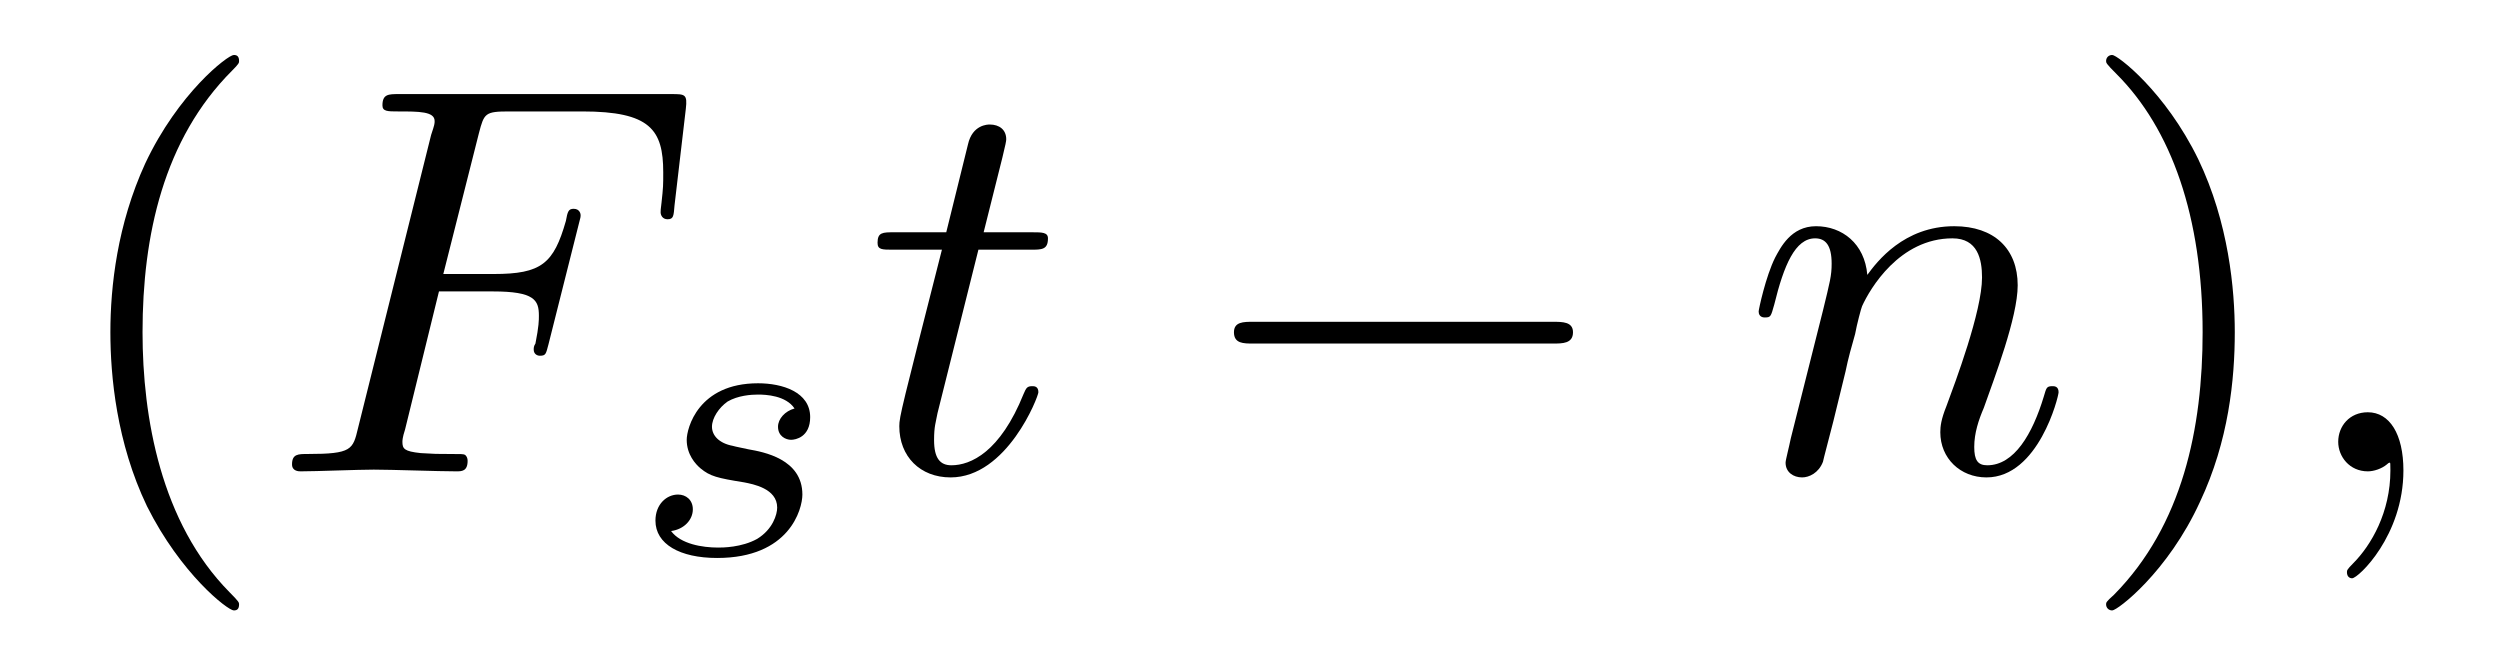
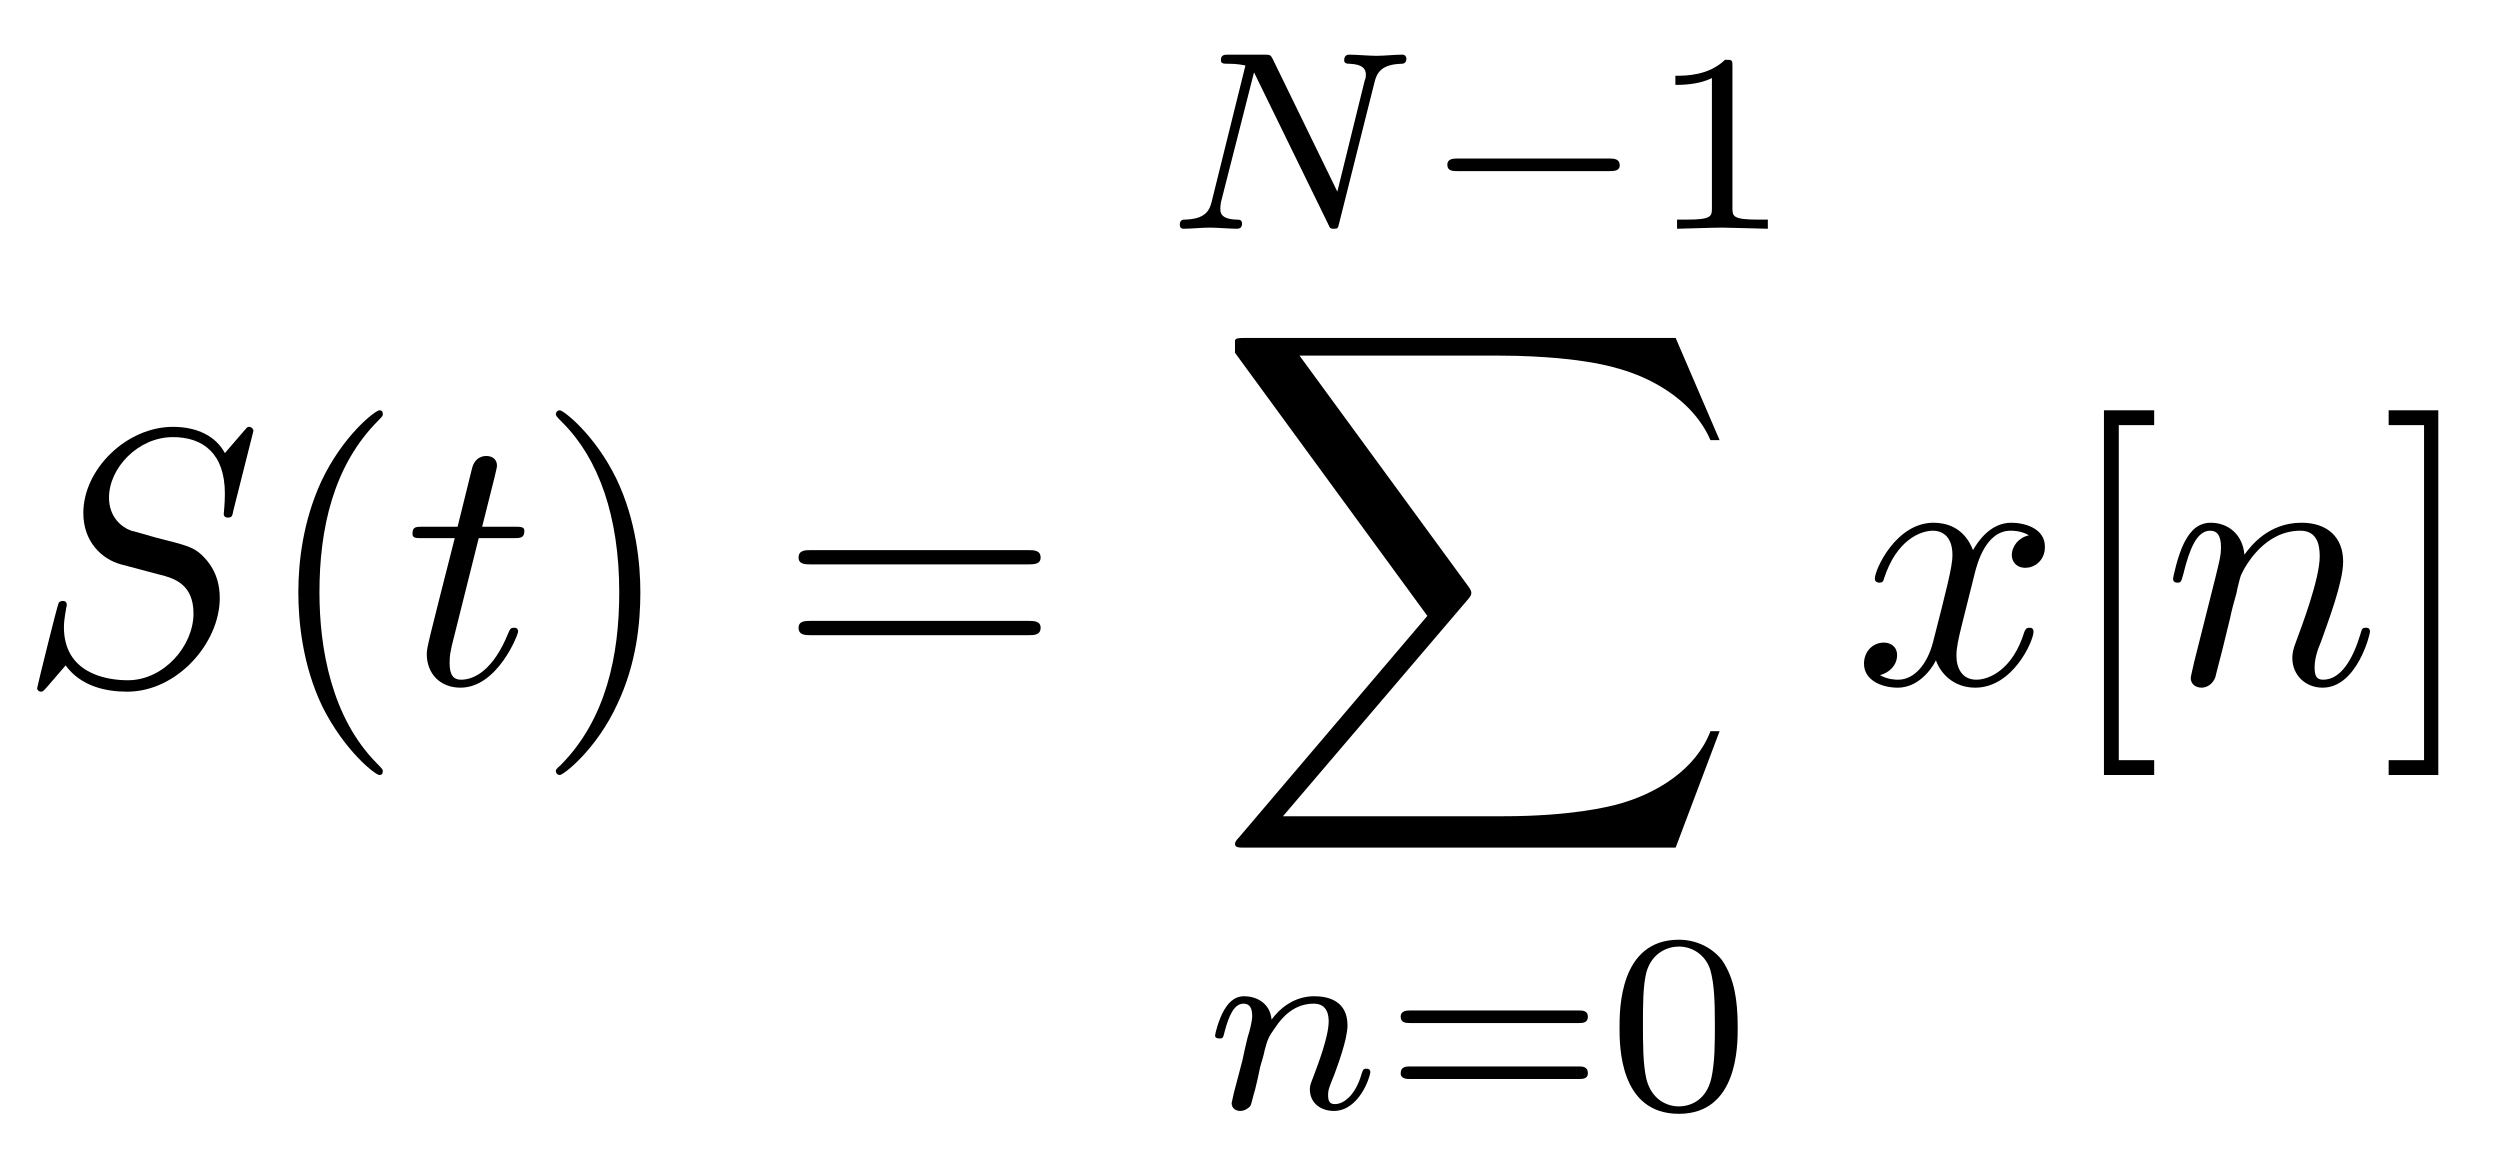
- <svg xmlns="http://www.w3.org/2000/svg" xmlns:xlink="http://www.w3.org/1999/xlink" viewBox="0 0 44.935 11.963" version="1.2">
+ <svg xmlns="http://www.w3.org/2000/svg" xmlns:xlink="http://www.w3.org/1999/xlink" viewBox="0 0 68.438 31.846" version="1.2">
  <defs>
    <g>
      <symbol overflow="visible" id="glyph0-0">
        <path style="stroke:none;" d="" />
      </symbol>
      <symbol overflow="visible" id="glyph0-1">
-         <path style="stroke:none;" d="M 3.297 2.391 C 3.297 2.359 3.297 2.344 3.125 2.172 C 1.891 0.922 1.562 -0.969 1.562 -2.5 C 1.562 -4.234 1.938 -5.969 3.172 -7.203 C 3.297 -7.328 3.297 -7.344 3.297 -7.375 C 3.297 -7.453 3.266 -7.484 3.203 -7.484 C 3.094 -7.484 2.203 -6.797 1.609 -5.531 C 1.109 -4.438 0.984 -3.328 0.984 -2.5 C 0.984 -1.719 1.094 -0.516 1.641 0.625 C 2.25 1.844 3.094 2.5 3.203 2.5 C 3.266 2.5 3.297 2.469 3.297 2.391 Z M 3.297 2.391 " />
+         <path style="stroke:none;" d="M 6.438 -6.922 C 6.438 -6.953 6.406 -7.031 6.312 -7.031 C 6.266 -7.031 6.266 -7.016 6.141 -6.875 L 5.656 -6.312 C 5.406 -6.781 4.891 -7.031 4.234 -7.031 C 2.969 -7.031 1.781 -5.875 1.781 -4.672 C 1.781 -3.875 2.297 -3.406 2.812 -3.266 L 3.875 -2.984 C 4.25 -2.891 4.797 -2.734 4.797 -1.922 C 4.797 -1.031 3.984 -0.094 3 -0.094 C 2.359 -0.094 1.25 -0.312 1.25 -1.547 C 1.25 -1.781 1.312 -2.031 1.312 -2.078 C 1.328 -2.125 1.328 -2.141 1.328 -2.156 C 1.328 -2.25 1.266 -2.266 1.219 -2.266 C 1.172 -2.266 1.141 -2.25 1.109 -2.219 C 1.078 -2.188 0.516 0.094 0.516 0.125 C 0.516 0.172 0.562 0.219 0.625 0.219 C 0.672 0.219 0.688 0.203 0.812 0.062 L 1.297 -0.5 C 1.719 0.078 2.406 0.219 2.984 0.219 C 4.344 0.219 5.516 -1.109 5.516 -2.344 C 5.516 -3.031 5.172 -3.375 5.031 -3.516 C 4.797 -3.734 4.641 -3.781 3.766 -4 C 3.531 -4.062 3.188 -4.172 3.094 -4.188 C 2.828 -4.281 2.484 -4.562 2.484 -5.094 C 2.484 -5.906 3.281 -6.75 4.234 -6.75 C 5.047 -6.75 5.656 -6.312 5.656 -5.203 C 5.656 -4.891 5.625 -4.703 5.625 -4.641 C 5.625 -4.641 5.625 -4.547 5.734 -4.547 C 5.844 -4.547 5.859 -4.578 5.891 -4.75 Z M 6.438 -6.922 " />
      </symbol>
      <symbol overflow="visible" id="glyph0-2">
-         <path style="stroke:none;" d="M 2.875 -2.5 C 2.875 -3.266 2.766 -4.469 2.219 -5.609 C 1.625 -6.828 0.766 -7.484 0.672 -7.484 C 0.609 -7.484 0.562 -7.438 0.562 -7.375 C 0.562 -7.344 0.562 -7.328 0.75 -7.141 C 1.734 -6.156 2.297 -4.578 2.297 -2.5 C 2.297 -0.781 1.938 0.969 0.703 2.219 C 0.562 2.344 0.562 2.359 0.562 2.391 C 0.562 2.453 0.609 2.5 0.672 2.5 C 0.766 2.5 1.672 1.812 2.25 0.547 C 2.766 -0.547 2.875 -1.656 2.875 -2.5 Z M 2.875 -2.5 " />
+         <path style="stroke:none;" d="M 2.047 -3.984 L 2.984 -3.984 C 3.188 -3.984 3.297 -3.984 3.297 -4.188 C 3.297 -4.297 3.188 -4.297 3.016 -4.297 L 2.141 -4.297 C 2.5 -5.719 2.547 -5.906 2.547 -5.969 C 2.547 -6.141 2.422 -6.234 2.25 -6.234 C 2.219 -6.234 1.938 -6.234 1.859 -5.875 L 1.469 -4.297 L 0.531 -4.297 C 0.328 -4.297 0.234 -4.297 0.234 -4.109 C 0.234 -3.984 0.312 -3.984 0.516 -3.984 L 1.391 -3.984 C 0.672 -1.156 0.625 -0.984 0.625 -0.812 C 0.625 -0.266 1 0.109 1.547 0.109 C 2.562 0.109 3.125 -1.344 3.125 -1.422 C 3.125 -1.531 3.047 -1.531 3.016 -1.531 C 2.922 -1.531 2.906 -1.5 2.859 -1.391 C 2.438 -0.344 1.906 -0.109 1.562 -0.109 C 1.359 -0.109 1.25 -0.234 1.25 -0.562 C 1.25 -0.812 1.281 -0.875 1.312 -1.047 Z M 2.047 -3.984 " />
+       </symbol>
+       <symbol overflow="visible" id="glyph0-3">
+         <path style="stroke:none;" d="M 3.328 -3.016 C 3.391 -3.266 3.625 -4.188 4.312 -4.188 C 4.359 -4.188 4.609 -4.188 4.812 -4.062 C 4.531 -4 4.344 -3.766 4.344 -3.516 C 4.344 -3.359 4.453 -3.172 4.719 -3.172 C 4.938 -3.172 5.25 -3.344 5.25 -3.75 C 5.25 -4.266 4.672 -4.406 4.328 -4.406 C 3.75 -4.406 3.406 -3.875 3.281 -3.656 C 3.031 -4.312 2.5 -4.406 2.203 -4.406 C 1.172 -4.406 0.594 -3.125 0.594 -2.875 C 0.594 -2.766 0.703 -2.766 0.719 -2.766 C 0.797 -2.766 0.828 -2.797 0.844 -2.875 C 1.188 -3.938 1.844 -4.188 2.188 -4.188 C 2.375 -4.188 2.719 -4.094 2.719 -3.516 C 2.719 -3.203 2.547 -2.547 2.188 -1.141 C 2.031 -0.531 1.672 -0.109 1.234 -0.109 C 1.172 -0.109 0.953 -0.109 0.734 -0.234 C 0.984 -0.297 1.203 -0.5 1.203 -0.781 C 1.203 -1.047 0.984 -1.125 0.844 -1.125 C 0.531 -1.125 0.297 -0.875 0.297 -0.547 C 0.297 -0.094 0.781 0.109 1.219 0.109 C 1.891 0.109 2.25 -0.594 2.266 -0.641 C 2.391 -0.281 2.75 0.109 3.344 0.109 C 4.375 0.109 4.938 -1.172 4.938 -1.422 C 4.938 -1.531 4.859 -1.531 4.828 -1.531 C 4.734 -1.531 4.719 -1.484 4.688 -1.422 C 4.359 -0.344 3.688 -0.109 3.375 -0.109 C 2.984 -0.109 2.828 -0.422 2.828 -0.766 C 2.828 -0.984 2.875 -1.203 2.984 -1.641 Z M 3.328 -3.016 " />
+       </symbol>
+       <symbol overflow="visible" id="glyph0-4">
+         <path style="stroke:none;" d="M 0.875 -0.594 C 0.844 -0.438 0.781 -0.203 0.781 -0.156 C 0.781 0.016 0.922 0.109 1.078 0.109 C 1.203 0.109 1.375 0.031 1.453 -0.172 C 1.453 -0.188 1.578 -0.656 1.641 -0.906 L 1.859 -1.797 C 1.906 -2.031 1.969 -2.25 2.031 -2.469 C 2.062 -2.641 2.141 -2.938 2.156 -2.969 C 2.297 -3.281 2.828 -4.188 3.781 -4.188 C 4.234 -4.188 4.312 -3.812 4.312 -3.484 C 4.312 -2.875 3.828 -1.594 3.672 -1.172 C 3.578 -0.938 3.562 -0.812 3.562 -0.703 C 3.562 -0.234 3.922 0.109 4.391 0.109 C 5.328 0.109 5.688 -1.344 5.688 -1.422 C 5.688 -1.531 5.609 -1.531 5.578 -1.531 C 5.469 -1.531 5.469 -1.5 5.422 -1.344 C 5.219 -0.672 4.891 -0.109 4.406 -0.109 C 4.234 -0.109 4.172 -0.203 4.172 -0.438 C 4.172 -0.688 4.25 -0.922 4.344 -1.141 C 4.531 -1.672 4.953 -2.766 4.953 -3.344 C 4.953 -4 4.531 -4.406 3.812 -4.406 C 2.906 -4.406 2.422 -3.766 2.25 -3.531 C 2.203 -4.094 1.797 -4.406 1.328 -4.406 C 0.875 -4.406 0.688 -4.016 0.594 -3.844 C 0.422 -3.5 0.297 -2.906 0.297 -2.875 C 0.297 -2.766 0.391 -2.766 0.406 -2.766 C 0.516 -2.766 0.516 -2.781 0.578 -3 C 0.75 -3.703 0.953 -4.188 1.312 -4.188 C 1.5 -4.188 1.609 -4.062 1.609 -3.734 C 1.609 -3.516 1.578 -3.406 1.453 -2.891 Z M 0.875 -0.594 " />
      </symbol>
      <symbol overflow="visible" id="glyph1-0">
        <path style="stroke:none;" d="" />
      </symbol>
      <symbol overflow="visible" id="glyph1-1">
-         <path style="stroke:none;" d="M 3.016 -3.234 L 3.984 -3.234 C 4.734 -3.234 4.812 -3.078 4.812 -2.797 C 4.812 -2.719 4.812 -2.609 4.75 -2.297 C 4.719 -2.25 4.719 -2.219 4.719 -2.188 C 4.719 -2.109 4.781 -2.078 4.828 -2.078 C 4.938 -2.078 4.938 -2.109 4.984 -2.281 L 5.531 -4.453 C 5.562 -4.562 5.562 -4.578 5.562 -4.609 C 5.562 -4.625 5.547 -4.719 5.438 -4.719 C 5.344 -4.719 5.328 -4.672 5.297 -4.5 C 5.078 -3.734 4.859 -3.547 4 -3.547 L 3.094 -3.547 L 3.734 -6.078 C 3.828 -6.438 3.844 -6.469 4.281 -6.469 L 5.594 -6.469 C 6.812 -6.469 7.047 -6.141 7.047 -5.375 C 7.047 -5.141 7.047 -5.109 7.016 -4.828 C 7 -4.703 7 -4.688 7 -4.656 C 7 -4.609 7.031 -4.531 7.125 -4.531 C 7.234 -4.531 7.234 -4.594 7.25 -4.781 L 7.453 -6.516 C 7.484 -6.781 7.438 -6.781 7.188 -6.781 L 2.297 -6.781 C 2.109 -6.781 2 -6.781 2 -6.578 C 2 -6.469 2.094 -6.469 2.281 -6.469 C 2.656 -6.469 2.938 -6.469 2.938 -6.297 C 2.938 -6.25 2.938 -6.234 2.875 -6.047 L 1.562 -0.781 C 1.469 -0.391 1.453 -0.312 0.656 -0.312 C 0.484 -0.312 0.375 -0.312 0.375 -0.125 C 0.375 0 0.5 0 0.531 0 C 0.812 0 1.562 -0.031 1.844 -0.031 C 2.172 -0.031 3 0 3.328 0 C 3.422 0 3.531 0 3.531 -0.188 C 3.531 -0.266 3.484 -0.297 3.484 -0.297 C 3.453 -0.312 3.422 -0.312 3.203 -0.312 C 2.984 -0.312 2.938 -0.312 2.688 -0.328 C 2.391 -0.359 2.359 -0.406 2.359 -0.531 C 2.359 -0.547 2.359 -0.609 2.406 -0.75 Z M 3.016 -3.234 " />
+         <path style="stroke:none;" d="M 3.297 2.391 C 3.297 2.359 3.297 2.344 3.125 2.172 C 1.891 0.922 1.562 -0.969 1.562 -2.5 C 1.562 -4.234 1.938 -5.969 3.172 -7.203 C 3.297 -7.328 3.297 -7.344 3.297 -7.375 C 3.297 -7.453 3.266 -7.484 3.203 -7.484 C 3.094 -7.484 2.203 -6.797 1.609 -5.531 C 1.109 -4.438 0.984 -3.328 0.984 -2.5 C 0.984 -1.719 1.094 -0.516 1.641 0.625 C 2.25 1.844 3.094 2.5 3.203 2.5 C 3.266 2.5 3.297 2.469 3.297 2.391 Z M 3.297 2.391 " />
      </symbol>
      <symbol overflow="visible" id="glyph1-2">
-         <path style="stroke:none;" d="M 2.047 -3.984 L 2.984 -3.984 C 3.188 -3.984 3.297 -3.984 3.297 -4.188 C 3.297 -4.297 3.188 -4.297 3.016 -4.297 L 2.141 -4.297 C 2.5 -5.719 2.547 -5.906 2.547 -5.969 C 2.547 -6.141 2.422 -6.234 2.25 -6.234 C 2.219 -6.234 1.938 -6.234 1.859 -5.875 L 1.469 -4.297 L 0.531 -4.297 C 0.328 -4.297 0.234 -4.297 0.234 -4.109 C 0.234 -3.984 0.312 -3.984 0.516 -3.984 L 1.391 -3.984 C 0.672 -1.156 0.625 -0.984 0.625 -0.812 C 0.625 -0.266 1 0.109 1.547 0.109 C 2.562 0.109 3.125 -1.344 3.125 -1.422 C 3.125 -1.531 3.047 -1.531 3.016 -1.531 C 2.922 -1.531 2.906 -1.5 2.859 -1.391 C 2.438 -0.344 1.906 -0.109 1.562 -0.109 C 1.359 -0.109 1.25 -0.234 1.25 -0.562 C 1.25 -0.812 1.281 -0.875 1.312 -1.047 Z M 2.047 -3.984 " />
+         <path style="stroke:none;" d="M 2.875 -2.5 C 2.875 -3.266 2.766 -4.469 2.219 -5.609 C 1.625 -6.828 0.766 -7.484 0.672 -7.484 C 0.609 -7.484 0.562 -7.438 0.562 -7.375 C 0.562 -7.344 0.562 -7.328 0.75 -7.141 C 1.734 -6.156 2.297 -4.578 2.297 -2.5 C 2.297 -0.781 1.938 0.969 0.703 2.219 C 0.562 2.344 0.562 2.359 0.562 2.391 C 0.562 2.453 0.609 2.5 0.672 2.5 C 0.766 2.5 1.672 1.812 2.25 0.547 C 2.766 -0.547 2.875 -1.656 2.875 -2.5 Z M 2.875 -2.5 " />
      </symbol>
      <symbol overflow="visible" id="glyph1-3">
-         <path style="stroke:none;" d="M 0.875 -0.594 C 0.844 -0.438 0.781 -0.203 0.781 -0.156 C 0.781 0.016 0.922 0.109 1.078 0.109 C 1.203 0.109 1.375 0.031 1.453 -0.172 C 1.453 -0.188 1.578 -0.656 1.641 -0.906 L 1.859 -1.797 C 1.906 -2.031 1.969 -2.25 2.031 -2.469 C 2.062 -2.641 2.141 -2.938 2.156 -2.969 C 2.297 -3.281 2.828 -4.188 3.781 -4.188 C 4.234 -4.188 4.312 -3.812 4.312 -3.484 C 4.312 -2.875 3.828 -1.594 3.672 -1.172 C 3.578 -0.938 3.562 -0.812 3.562 -0.703 C 3.562 -0.234 3.922 0.109 4.391 0.109 C 5.328 0.109 5.688 -1.344 5.688 -1.422 C 5.688 -1.531 5.609 -1.531 5.578 -1.531 C 5.469 -1.531 5.469 -1.5 5.422 -1.344 C 5.219 -0.672 4.891 -0.109 4.406 -0.109 C 4.234 -0.109 4.172 -0.203 4.172 -0.438 C 4.172 -0.688 4.25 -0.922 4.344 -1.141 C 4.531 -1.672 4.953 -2.766 4.953 -3.344 C 4.953 -4 4.531 -4.406 3.812 -4.406 C 2.906 -4.406 2.422 -3.766 2.25 -3.531 C 2.203 -4.094 1.797 -4.406 1.328 -4.406 C 0.875 -4.406 0.688 -4.016 0.594 -3.844 C 0.422 -3.5 0.297 -2.906 0.297 -2.875 C 0.297 -2.766 0.391 -2.766 0.406 -2.766 C 0.516 -2.766 0.516 -2.781 0.578 -3 C 0.75 -3.703 0.953 -4.188 1.312 -4.188 C 1.5 -4.188 1.609 -4.062 1.609 -3.734 C 1.609 -3.516 1.578 -3.406 1.453 -2.891 Z M 0.875 -0.594 " />
+         <path style="stroke:none;" d="M 6.844 -3.266 C 7 -3.266 7.188 -3.266 7.188 -3.453 C 7.188 -3.656 7 -3.656 6.859 -3.656 L 0.891 -3.656 C 0.75 -3.656 0.562 -3.656 0.562 -3.453 C 0.562 -3.266 0.75 -3.266 0.891 -3.266 Z M 6.859 -1.328 C 7 -1.328 7.188 -1.328 7.188 -1.531 C 7.188 -1.719 7 -1.719 6.844 -1.719 L 0.891 -1.719 C 0.75 -1.719 0.562 -1.719 0.562 -1.531 C 0.562 -1.328 0.75 -1.328 0.891 -1.328 Z M 6.859 -1.328 " />
      </symbol>
      <symbol overflow="visible" id="glyph1-4">
-         <path style="stroke:none;" d="M 2.031 -0.016 C 2.031 -0.672 1.781 -1.062 1.391 -1.062 C 1.062 -1.062 0.859 -0.812 0.859 -0.531 C 0.859 -0.266 1.062 0 1.391 0 C 1.5 0 1.641 -0.047 1.734 -0.125 C 1.766 -0.156 1.781 -0.156 1.781 -0.156 C 1.797 -0.156 1.797 -0.156 1.797 -0.016 C 1.797 0.734 1.453 1.328 1.125 1.656 C 1.016 1.766 1.016 1.781 1.016 1.812 C 1.016 1.891 1.062 1.922 1.109 1.922 C 1.219 1.922 2.031 1.156 2.031 -0.016 Z M 2.031 -0.016 " />
+         <path style="stroke:none;" d="M 2.547 2.5 L 2.547 2.094 L 1.578 2.094 L 1.578 -7.078 L 2.547 -7.078 L 2.547 -7.484 L 1.172 -7.484 L 1.172 2.5 Z M 2.547 2.5 " />
+       </symbol>
+       <symbol overflow="visible" id="glyph1-5">
+         <path style="stroke:none;" d="M 1.578 -7.484 L 0.219 -7.484 L 0.219 -7.078 L 1.188 -7.078 L 1.188 2.094 L 0.219 2.094 L 0.219 2.5 L 1.578 2.5 Z M 1.578 -7.484 " />
      </symbol>
      <symbol overflow="visible" id="glyph2-0">
        <path style="stroke:none;" d="" />
      </symbol>
      <symbol overflow="visible" id="glyph2-1">
-         <path style="stroke:none;" d="M 3 -2.625 C 2.828 -2.578 2.703 -2.438 2.703 -2.297 C 2.703 -2.125 2.844 -2.062 2.938 -2.062 C 3.016 -2.062 3.281 -2.109 3.281 -2.469 C 3.281 -2.922 2.781 -3.078 2.344 -3.078 C 1.266 -3.078 1.062 -2.266 1.062 -2.062 C 1.062 -1.797 1.219 -1.625 1.312 -1.547 C 1.484 -1.406 1.609 -1.375 2.094 -1.297 C 2.25 -1.266 2.688 -1.188 2.688 -0.844 C 2.688 -0.719 2.609 -0.453 2.328 -0.281 C 2.047 -0.125 1.703 -0.125 1.625 -0.125 C 1.344 -0.125 0.953 -0.188 0.781 -0.422 C 1.016 -0.453 1.172 -0.625 1.172 -0.812 C 1.172 -0.984 1.047 -1.078 0.906 -1.078 C 0.703 -1.078 0.5 -0.906 0.5 -0.609 C 0.5 -0.188 0.938 0.062 1.609 0.062 C 2.906 0.062 3.141 -0.812 3.141 -1.078 C 3.141 -1.719 2.438 -1.844 2.172 -1.891 C 2.109 -1.906 1.938 -1.938 1.891 -1.953 C 1.641 -2 1.516 -2.141 1.516 -2.297 C 1.516 -2.453 1.641 -2.641 1.797 -2.75 C 1.984 -2.859 2.219 -2.875 2.344 -2.875 C 2.484 -2.875 2.844 -2.859 3 -2.625 Z M 3 -2.625 " />
+         <path style="stroke:none;" d="M 5.812 -4 C 5.875 -4.266 6 -4.5 6.547 -4.516 C 6.578 -4.516 6.688 -4.516 6.688 -4.656 C 6.688 -4.703 6.656 -4.766 6.578 -4.766 C 6.359 -4.766 6.094 -4.734 5.859 -4.734 C 5.688 -4.734 5.297 -4.766 5.125 -4.766 C 5.094 -4.766 4.984 -4.766 4.984 -4.609 C 4.984 -4.516 5.078 -4.516 5.141 -4.516 C 5.469 -4.5 5.578 -4.391 5.578 -4.219 C 5.578 -4.172 5.578 -4.125 5.547 -4.062 L 4.797 -1.016 L 3.031 -4.641 C 2.969 -4.766 2.953 -4.766 2.781 -4.766 L 1.828 -4.766 C 1.703 -4.766 1.609 -4.766 1.609 -4.609 C 1.609 -4.516 1.688 -4.516 1.844 -4.516 C 1.984 -4.516 2.141 -4.5 2.281 -4.469 L 1.359 -0.75 C 1.297 -0.484 1.172 -0.266 0.625 -0.25 C 0.578 -0.25 0.484 -0.25 0.484 -0.109 C 0.484 -0.031 0.531 0 0.578 0 C 0.812 0 1.078 -0.031 1.312 -0.031 C 1.484 -0.031 1.875 0 2.047 0 C 2.125 0 2.188 -0.031 2.188 -0.141 C 2.188 -0.25 2.109 -0.25 2.031 -0.25 C 1.594 -0.266 1.594 -0.453 1.594 -0.547 C 1.594 -0.578 1.594 -0.609 1.609 -0.719 L 2.516 -4.281 L 4.547 -0.125 C 4.594 0 4.625 0 4.703 0 C 4.812 0 4.812 -0.016 4.844 -0.141 Z M 5.812 -4 " />
+       </symbol>
+       <symbol overflow="visible" id="glyph2-2">
+         <path style="stroke:none;" d="M 0.844 -0.438 C 0.828 -0.344 0.781 -0.172 0.781 -0.156 C 0.781 0 0.906 0.062 1.016 0.062 C 1.141 0.062 1.25 -0.016 1.297 -0.078 C 1.328 -0.141 1.375 -0.375 1.422 -0.516 C 1.453 -0.641 1.531 -0.969 1.562 -1.141 C 1.609 -1.297 1.656 -1.453 1.688 -1.609 C 1.766 -1.891 1.781 -1.953 1.984 -2.234 C 2.172 -2.516 2.5 -2.875 3.031 -2.875 C 3.422 -2.875 3.438 -2.516 3.438 -2.391 C 3.438 -1.969 3.141 -1.203 3.031 -0.906 C 2.953 -0.703 2.922 -0.641 2.922 -0.531 C 2.922 -0.156 3.219 0.062 3.578 0.062 C 4.281 0.062 4.578 -0.891 4.578 -1 C 4.578 -1.094 4.5 -1.094 4.469 -1.094 C 4.375 -1.094 4.375 -1.047 4.344 -0.969 C 4.188 -0.406 3.875 -0.125 3.609 -0.125 C 3.453 -0.125 3.422 -0.219 3.422 -0.375 C 3.422 -0.531 3.469 -0.625 3.594 -0.938 C 3.672 -1.156 3.953 -1.891 3.953 -2.281 C 3.953 -2.953 3.422 -3.078 3.047 -3.078 C 2.469 -3.078 2.078 -2.719 1.875 -2.438 C 1.828 -2.922 1.422 -3.078 1.125 -3.078 C 0.828 -3.078 0.672 -2.859 0.578 -2.703 C 0.422 -2.438 0.328 -2.047 0.328 -2 C 0.328 -1.922 0.422 -1.922 0.453 -1.922 C 0.547 -1.922 0.547 -1.938 0.594 -2.125 C 0.703 -2.531 0.844 -2.875 1.109 -2.875 C 1.297 -2.875 1.344 -2.719 1.344 -2.531 C 1.344 -2.406 1.281 -2.141 1.219 -1.953 C 1.172 -1.766 1.109 -1.484 1.078 -1.328 Z M 0.844 -0.438 " />
      </symbol>
      <symbol overflow="visible" id="glyph3-0">
        <path style="stroke:none;" d="" />
      </symbol>
      <symbol overflow="visible" id="glyph3-1">
-         <path style="stroke:none;" d="M 6.562 -2.297 C 6.734 -2.297 6.922 -2.297 6.922 -2.5 C 6.922 -2.688 6.734 -2.688 6.562 -2.688 L 1.172 -2.688 C 1 -2.688 0.828 -2.688 0.828 -2.5 C 0.828 -2.297 1 -2.297 1.172 -2.297 Z M 6.562 -2.297 " />
+         <path style="stroke:none;" d="M 5.188 -1.578 C 5.297 -1.578 5.469 -1.578 5.469 -1.734 C 5.469 -1.922 5.297 -1.922 5.188 -1.922 L 1.031 -1.922 C 0.922 -1.922 0.75 -1.922 0.75 -1.75 C 0.75 -1.578 0.906 -1.578 1.031 -1.578 Z M 5.188 -1.578 " />
+       </symbol>
+       <symbol overflow="visible" id="glyph4-0">
+         <path style="stroke:none;" d="" />
+       </symbol>
+       <symbol overflow="visible" id="glyph4-1">
+         <path style="stroke:none;" d="M 2.328 -4.438 C 2.328 -4.625 2.328 -4.625 2.125 -4.625 C 1.672 -4.188 1.047 -4.188 0.766 -4.188 L 0.766 -3.938 C 0.922 -3.938 1.391 -3.938 1.766 -4.125 L 1.766 -0.578 C 1.766 -0.344 1.766 -0.25 1.078 -0.25 L 0.812 -0.25 L 0.812 0 C 0.938 0 1.797 -0.031 2.047 -0.031 C 2.266 -0.031 3.141 0 3.297 0 L 3.297 -0.25 L 3.031 -0.25 C 2.328 -0.25 2.328 -0.344 2.328 -0.578 Z M 2.328 -4.438 " />
+       </symbol>
+       <symbol overflow="visible" id="glyph4-2">
+         <path style="stroke:none;" d="M 5.359 -2.344 C 5.453 -2.344 5.609 -2.344 5.609 -2.516 C 5.609 -2.688 5.453 -2.688 5.359 -2.688 L 0.75 -2.688 C 0.656 -2.688 0.484 -2.688 0.484 -2.516 C 0.484 -2.344 0.641 -2.344 0.75 -2.344 Z M 5.359 -0.812 C 5.453 -0.812 5.609 -0.812 5.609 -0.969 C 5.609 -1.156 5.453 -1.156 5.359 -1.156 L 0.75 -1.156 C 0.641 -1.156 0.484 -1.156 0.484 -0.969 C 0.484 -0.812 0.656 -0.812 0.75 -0.812 Z M 5.359 -0.812 " />
+       </symbol>
+       <symbol overflow="visible" id="glyph4-3">
+         <path style="stroke:none;" d="M 3.594 -2.219 C 3.594 -2.984 3.5 -3.547 3.188 -4.031 C 2.969 -4.344 2.531 -4.625 1.984 -4.625 C 0.359 -4.625 0.359 -2.719 0.359 -2.219 C 0.359 -1.719 0.359 0.141 1.984 0.141 C 3.594 0.141 3.594 -1.719 3.594 -2.219 Z M 1.984 -0.062 C 1.656 -0.062 1.234 -0.25 1.094 -0.812 C 1 -1.219 1 -1.797 1 -2.312 C 1 -2.828 1 -3.359 1.094 -3.734 C 1.25 -4.281 1.688 -4.438 1.984 -4.438 C 2.359 -4.438 2.719 -4.203 2.844 -3.797 C 2.953 -3.422 2.969 -2.922 2.969 -2.312 C 2.969 -1.797 2.969 -1.281 2.875 -0.844 C 2.734 -0.203 2.266 -0.062 1.984 -0.062 Z M 1.984 -0.062 " />
+       </symbol>
+       <symbol overflow="visible" id="glyph5-0">
+         <path style="stroke:none;" d="" />
+       </symbol>
+       <symbol overflow="visible" id="glyph5-1">
+         <path style="stroke:none;" d="M 12.625 13.953 L 13.828 10.766 L 13.578 10.766 C 13.188 11.797 12.125 12.484 10.984 12.781 C 10.781 12.828 9.797 13.094 7.891 13.094 L 1.875 13.094 L 6.953 7.141 C 7.016 7.062 7.031 7.031 7.031 6.984 C 7.031 6.953 7.031 6.922 6.969 6.828 L 2.328 0.484 L 7.781 0.484 C 9.125 0.484 10.031 0.625 10.125 0.641 C 10.656 0.719 11.531 0.891 12.312 1.391 C 12.562 1.547 13.234 2 13.578 2.797 L 13.828 2.797 L 12.625 0 L 0.844 0 C 0.609 0 0.594 0.016 0.562 0.062 C 0.562 0.094 0.562 0.297 0.562 0.406 L 5.828 7.609 L 0.672 13.672 C 0.562 13.781 0.562 13.844 0.562 13.844 C 0.562 13.953 0.656 13.953 0.844 13.953 Z M 12.625 13.953 " />
      </symbol>
    </g>
  </defs>
  <g id="surface1">
    <g style="fill:rgb(0%,0%,0%);fill-opacity:1;">
-       <use xlink:href="#glyph0-1" x="1" y="8.472" />
+       <use xlink:href="#glyph0-1" x="0.5" y="18.716" />
    </g>
    <g style="fill:rgb(0%,0%,0%);fill-opacity:1;">
-       <use xlink:href="#glyph1-1" x="4.874" y="8.472" />
+       <use xlink:href="#glyph1-1" x="7.183" y="18.716" />
    </g>
    <g style="fill:rgb(0%,0%,0%);fill-opacity:1;">
-       <use xlink:href="#glyph2-1" x="11.281" y="9.967" />
+       <use xlink:href="#glyph0-2" x="11.058" y="18.716" />
    </g>
    <g style="fill:rgb(0%,0%,0%);fill-opacity:1;">
-       <use xlink:href="#glyph1-2" x="15.539" y="8.472" />
+       <use xlink:href="#glyph1-2" x="14.655" y="18.716" />
    </g>
    <g style="fill:rgb(0%,0%,0%);fill-opacity:1;">
-       <use xlink:href="#glyph3-1" x="21.351" y="8.472" />
+       <use xlink:href="#glyph1-3" x="21.299" y="18.716" />
    </g>
    <g style="fill:rgb(0%,0%,0%);fill-opacity:1;">
-       <use xlink:href="#glyph1-3" x="31.313" y="8.472" />
+       <use xlink:href="#glyph2-1" x="31.813" y="6.262" />
    </g>
    <g style="fill:rgb(0%,0%,0%);fill-opacity:1;">
-       <use xlink:href="#glyph0-2" x="37.293" y="8.472" />
+       <use xlink:href="#glyph3-1" x="38.871" y="6.262" />
    </g>
    <g style="fill:rgb(0%,0%,0%);fill-opacity:1;">
-       <use xlink:href="#glyph1-4" x="41.168" y="8.472" />
+       <use xlink:href="#glyph4-1" x="45.098" y="6.262" />
+     </g>
+     <g style="fill:rgb(0%,0%,0%);fill-opacity:1;">
+       <use xlink:href="#glyph5-1" x="33.246" y="9.251" />
+     </g>
+     <g style="fill:rgb(0%,0%,0%);fill-opacity:1;">
+       <use xlink:href="#glyph2-2" x="32.935" y="30.35" />
+     </g>
+     <g style="fill:rgb(0%,0%,0%);fill-opacity:1;">
+       <use xlink:href="#glyph4-2" x="37.86" y="30.35" />
+       <use xlink:href="#glyph4-3" x="43.976" y="30.35" />
+     </g>
+     <g style="fill:rgb(0%,0%,0%);fill-opacity:1;">
+       <use xlink:href="#glyph0-3" x="50.73" y="18.716" />
+     </g>
+     <g style="fill:rgb(0%,0%,0%);fill-opacity:1;">
+       <use xlink:href="#glyph1-4" x="56.424" y="18.716" />
+     </g>
+     <g style="fill:rgb(0%,0%,0%);fill-opacity:1;">
+       <use xlink:href="#glyph0-4" x="59.191" y="18.716" />
+     </g>
+     <g style="fill:rgb(0%,0%,0%);fill-opacity:1;">
+       <use xlink:href="#glyph1-5" x="65.171" y="18.716" />
    </g>
  </g>
</svg>
